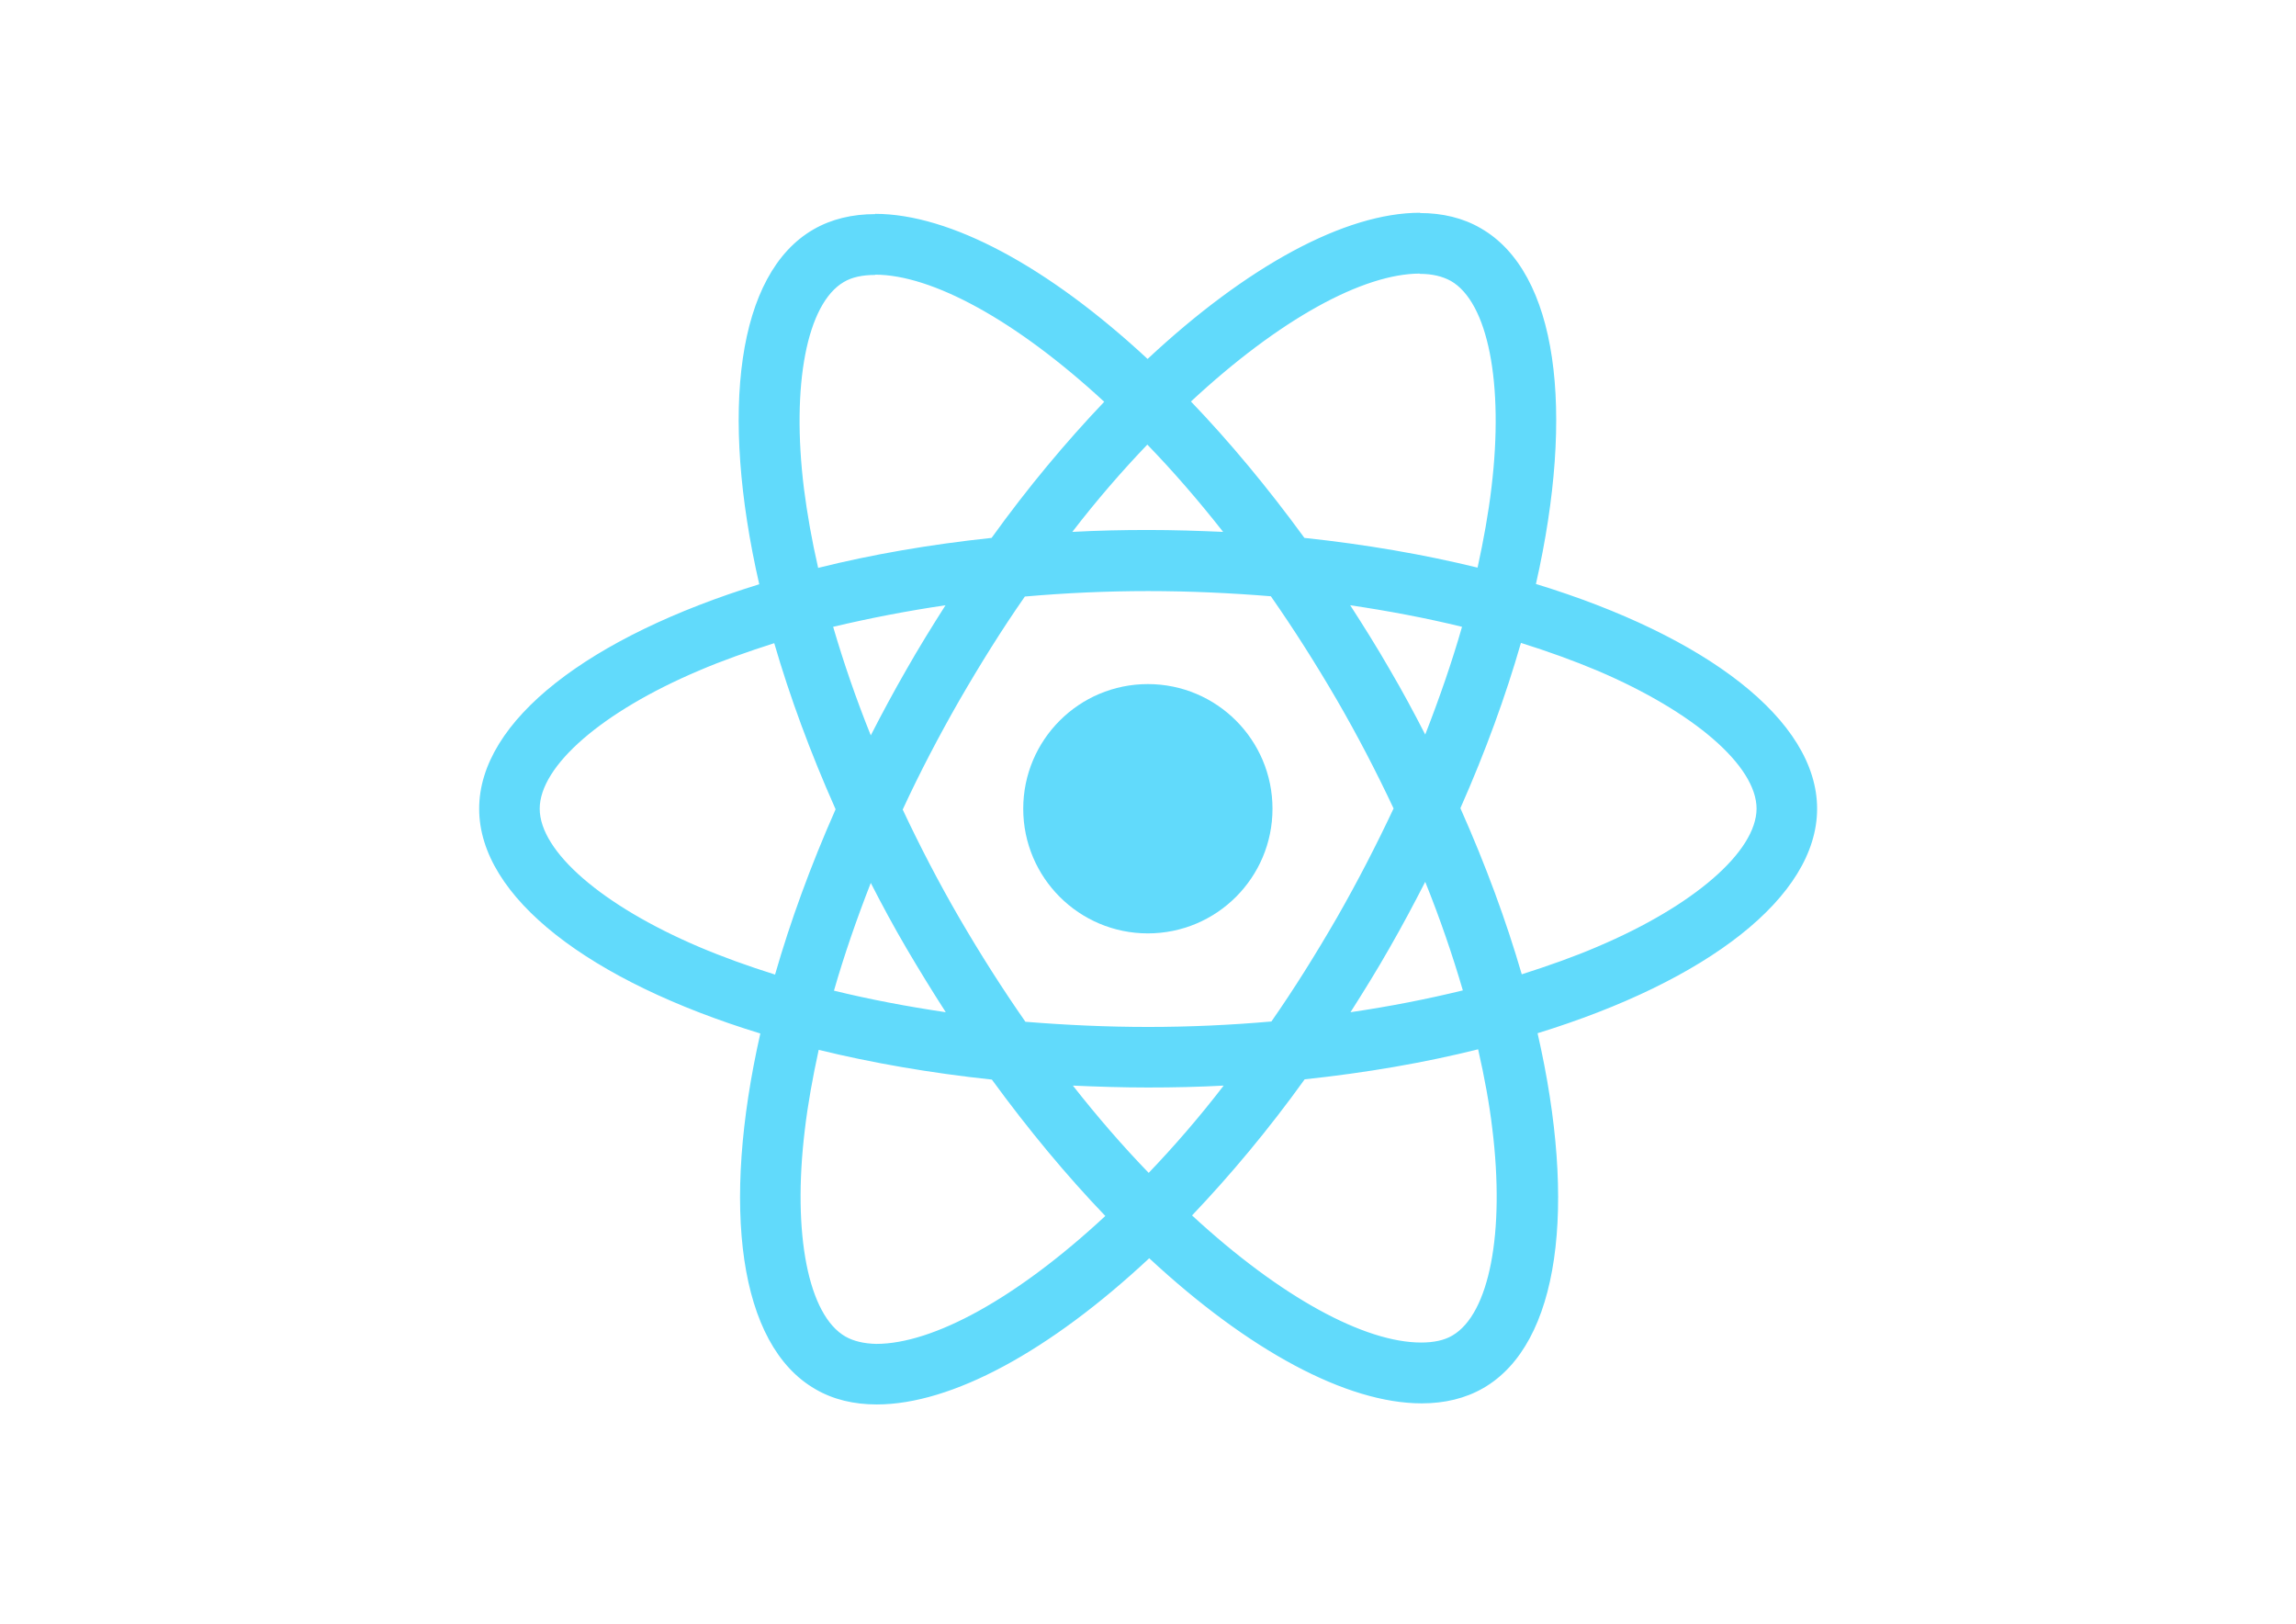
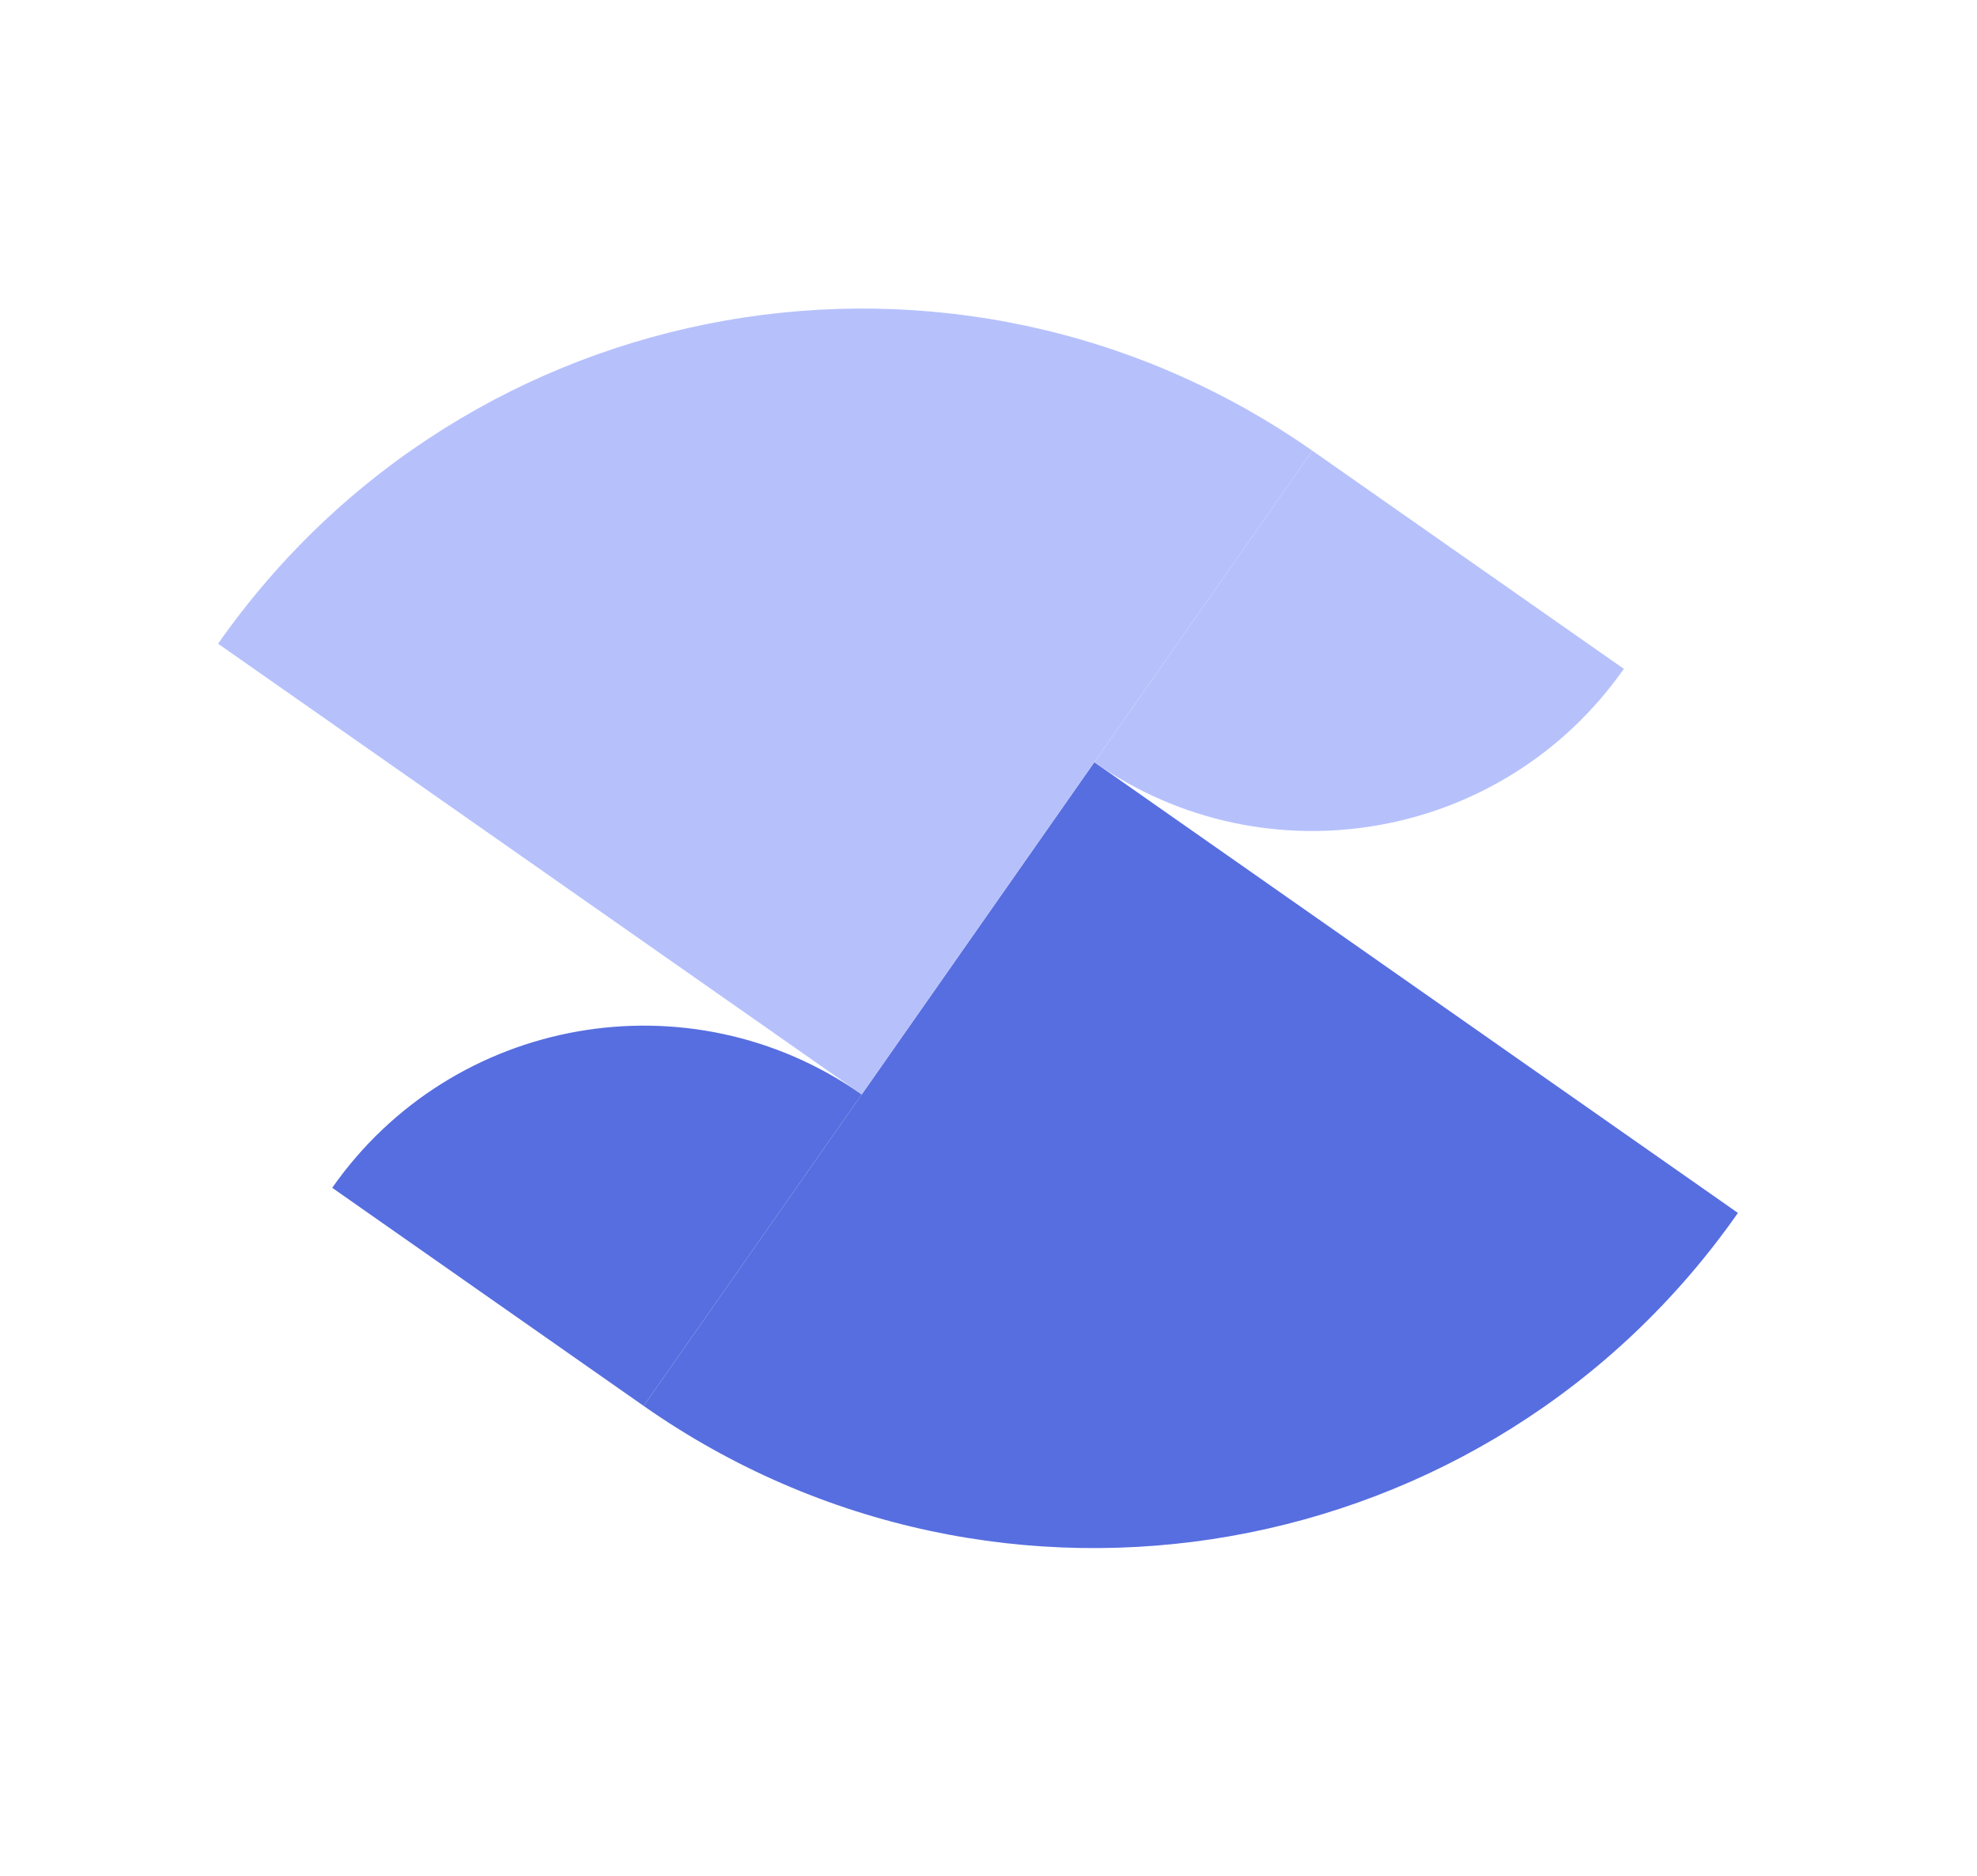
- <svg xmlns="http://www.w3.org/2000/svg" viewBox="0 0 841.9 595.3">
-   <g fill="#61DAFB">
-     <path d="M666.3 296.5c0-32.5-40.7-63.3-103.1-82.4 14.4-63.6 8-114.2-20.2-130.4-6.5-3.8-14.1-5.6-22.4-5.6v22.3c4.6 0 8.3.9 11.4 2.6 13.6 7.8 19.5 37.5 14.9 75.7-1.1 9.4-2.9 19.3-5.1 29.4-19.6-4.8-41-8.5-63.5-10.9-13.5-18.5-27.5-35.3-41.6-50 32.6-30.3 63.2-46.9 84-46.9V78c-27.5 0-63.5 19.6-99.9 53.6-36.4-33.8-72.4-53.2-99.9-53.2v22.3c20.7 0 51.4 16.5 84 46.6-14 14.7-28 31.4-41.3 49.9-22.6 2.4-44 6.1-63.6 11-2.3-10-4-19.7-5.2-29-4.7-38.2 1.1-67.9 14.6-75.8 3-1.8 6.9-2.6 11.5-2.6V78.5c-8.4 0-16 1.8-22.6 5.6-28.1 16.2-34.4 66.7-19.9 130.1-62.2 19.2-102.7 49.9-102.7 82.3 0 32.5 40.7 63.3 103.1 82.4-14.4 63.6-8 114.2 20.2 130.4 6.5 3.8 14.1 5.6 22.5 5.6 27.5 0 63.5-19.6 99.9-53.6 36.4 33.8 72.4 53.2 99.9 53.2 8.4 0 16-1.8 22.6-5.6 28.1-16.2 34.4-66.7 19.9-130.1 62-19.1 102.5-49.9 102.5-82.3zm-130.2-66.7c-3.7 12.9-8.3 26.2-13.5 39.5-4.1-8-8.4-16-13.1-24-4.6-8-9.5-15.8-14.4-23.4 14.2 2.1 27.9 4.7 41 7.9zm-45.8 106.5c-7.8 13.5-15.8 26.3-24.1 38.2-14.9 1.3-30 2-45.2 2-15.1 0-30.2-.7-45-1.9-8.3-11.9-16.4-24.6-24.2-38-7.6-13.1-14.5-26.4-20.8-39.8 6.2-13.4 13.2-26.8 20.7-39.9 7.8-13.5 15.8-26.3 24.1-38.2 14.9-1.3 30-2 45.2-2 15.1 0 30.2.7 45 1.9 8.3 11.9 16.4 24.6 24.2 38 7.6 13.1 14.5 26.4 20.8 39.8-6.3 13.4-13.2 26.8-20.7 39.9zm32.3-13c5.4 13.4 10 26.8 13.8 39.8-13.1 3.2-26.9 5.9-41.2 8 4.9-7.7 9.8-15.6 14.4-23.7 4.6-8 8.9-16.1 13-24.1zM421.2 430c-9.3-9.6-18.6-20.3-27.8-32 9 .4 18.2.7 27.5.7 9.4 0 18.7-.2 27.8-.7-9 11.7-18.3 22.4-27.5 32zm-74.4-58.9c-14.2-2.1-27.9-4.7-41-7.9 3.7-12.9 8.3-26.2 13.5-39.5 4.1 8 8.4 16 13.1 24 4.7 8 9.5 15.8 14.4 23.4zM420.7 163c9.3 9.6 18.6 20.3 27.8 32-9-.4-18.2-.7-27.5-.7-9.4 0-18.7.2-27.8.7 9-11.7 18.3-22.4 27.5-32zm-74 58.9c-4.9 7.7-9.8 15.6-14.4 23.7-4.6 8-8.9 16-13 24-5.4-13.4-10-26.8-13.8-39.8 13.1-3.1 26.9-5.8 41.2-7.9zm-90.5 125.2c-35.4-15.1-58.3-34.9-58.3-50.6 0-15.7 22.9-35.6 58.3-50.6 8.6-3.7 18-7 27.7-10.1 5.7 19.6 13.2 40 22.5 60.9-9.2 20.8-16.6 41.1-22.2 60.6-9.9-3.1-19.3-6.5-28-10.2zM310 490c-13.6-7.8-19.5-37.5-14.9-75.7 1.1-9.4 2.9-19.3 5.1-29.4 19.6 4.8 41 8.5 63.5 10.9 13.5 18.5 27.5 35.3 41.6 50-32.6 30.3-63.2 46.9-84 46.9-4.5-.1-8.3-1-11.3-2.7zm237.2-76.2c4.7 38.2-1.1 67.9-14.6 75.8-3 1.8-6.9 2.6-11.5 2.6-20.7 0-51.4-16.5-84-46.6 14-14.7 28-31.4 41.3-49.9 22.6-2.4 44-6.1 63.6-11 2.3 10.1 4.1 19.8 5.2 29.1zm38.5-66.7c-8.6 3.7-18 7-27.7 10.1-5.7-19.6-13.2-40-22.5-60.9 9.2-20.8 16.6-41.1 22.2-60.6 9.9 3.1 19.3 6.5 28.1 10.2 35.4 15.1 58.3 34.9 58.3 50.6-.1 15.7-23 35.6-58.4 50.6zM320.8 78.4z" />
-     <circle cx="420.9" cy="296.5" r="45.7" />
-     <path d="M520.5 78.1z" />
-   </g>
+ <svg xmlns="http://www.w3.org/2000/svg" class="logo" width="78" height="74" viewBox="0 0 78 74" fill="none">
+   <path class="b br" d="M43.175 30.068L68.568 47.849V47.849C58.748 61.874 39.418 65.282 25.394 55.462V55.462L43.175 30.068Z" fill="#576ee0" />
+   <path class="b bl" d="M13.107 46.858C17.858 40.072 27.211 38.423 33.998 43.175V43.175L25.394 55.462L13.107 46.858V46.858Z" fill="#576ee0" />
+   <path class="t tl" d="M33.997 43.175L8.604 25.394V25.394C18.424 11.369 37.754 7.961 51.778 17.781V17.781L33.997 43.175Z" fill="#b6c1fc" />
+   <path class="t tr" d="M64.066 26.385C59.314 33.171 49.961 34.82 43.175 30.069V30.069L51.778 17.781L64.066 26.385V26.385Z" fill="#b6c1fc" />
</svg>
